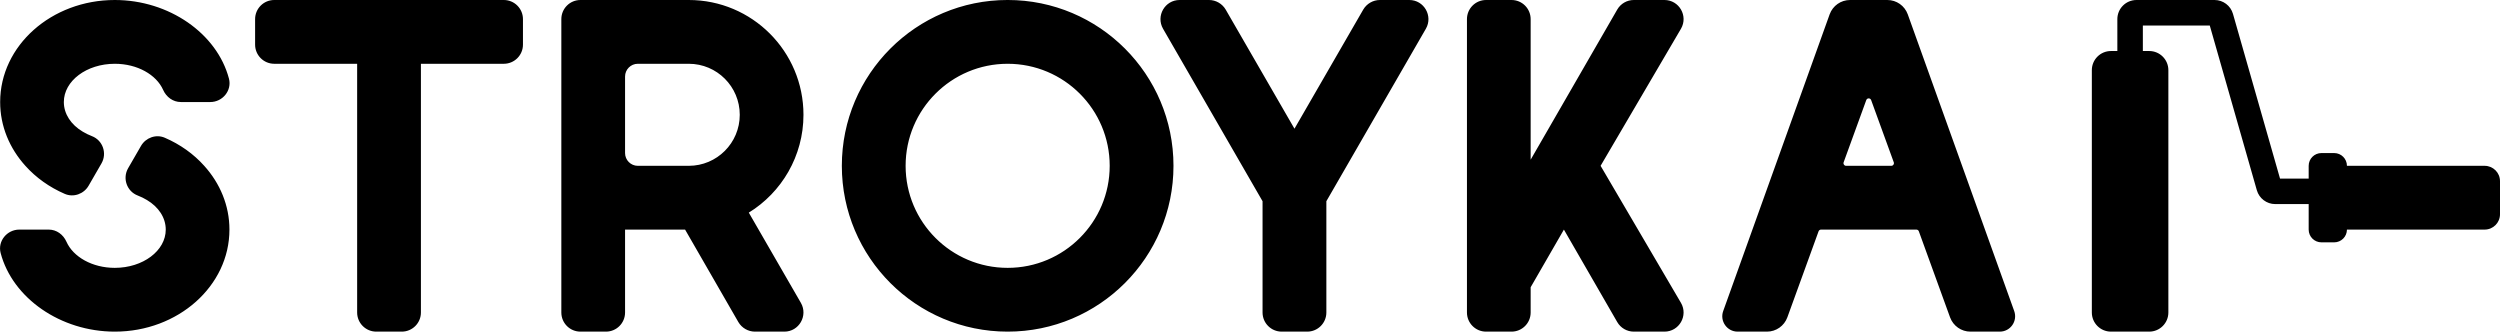
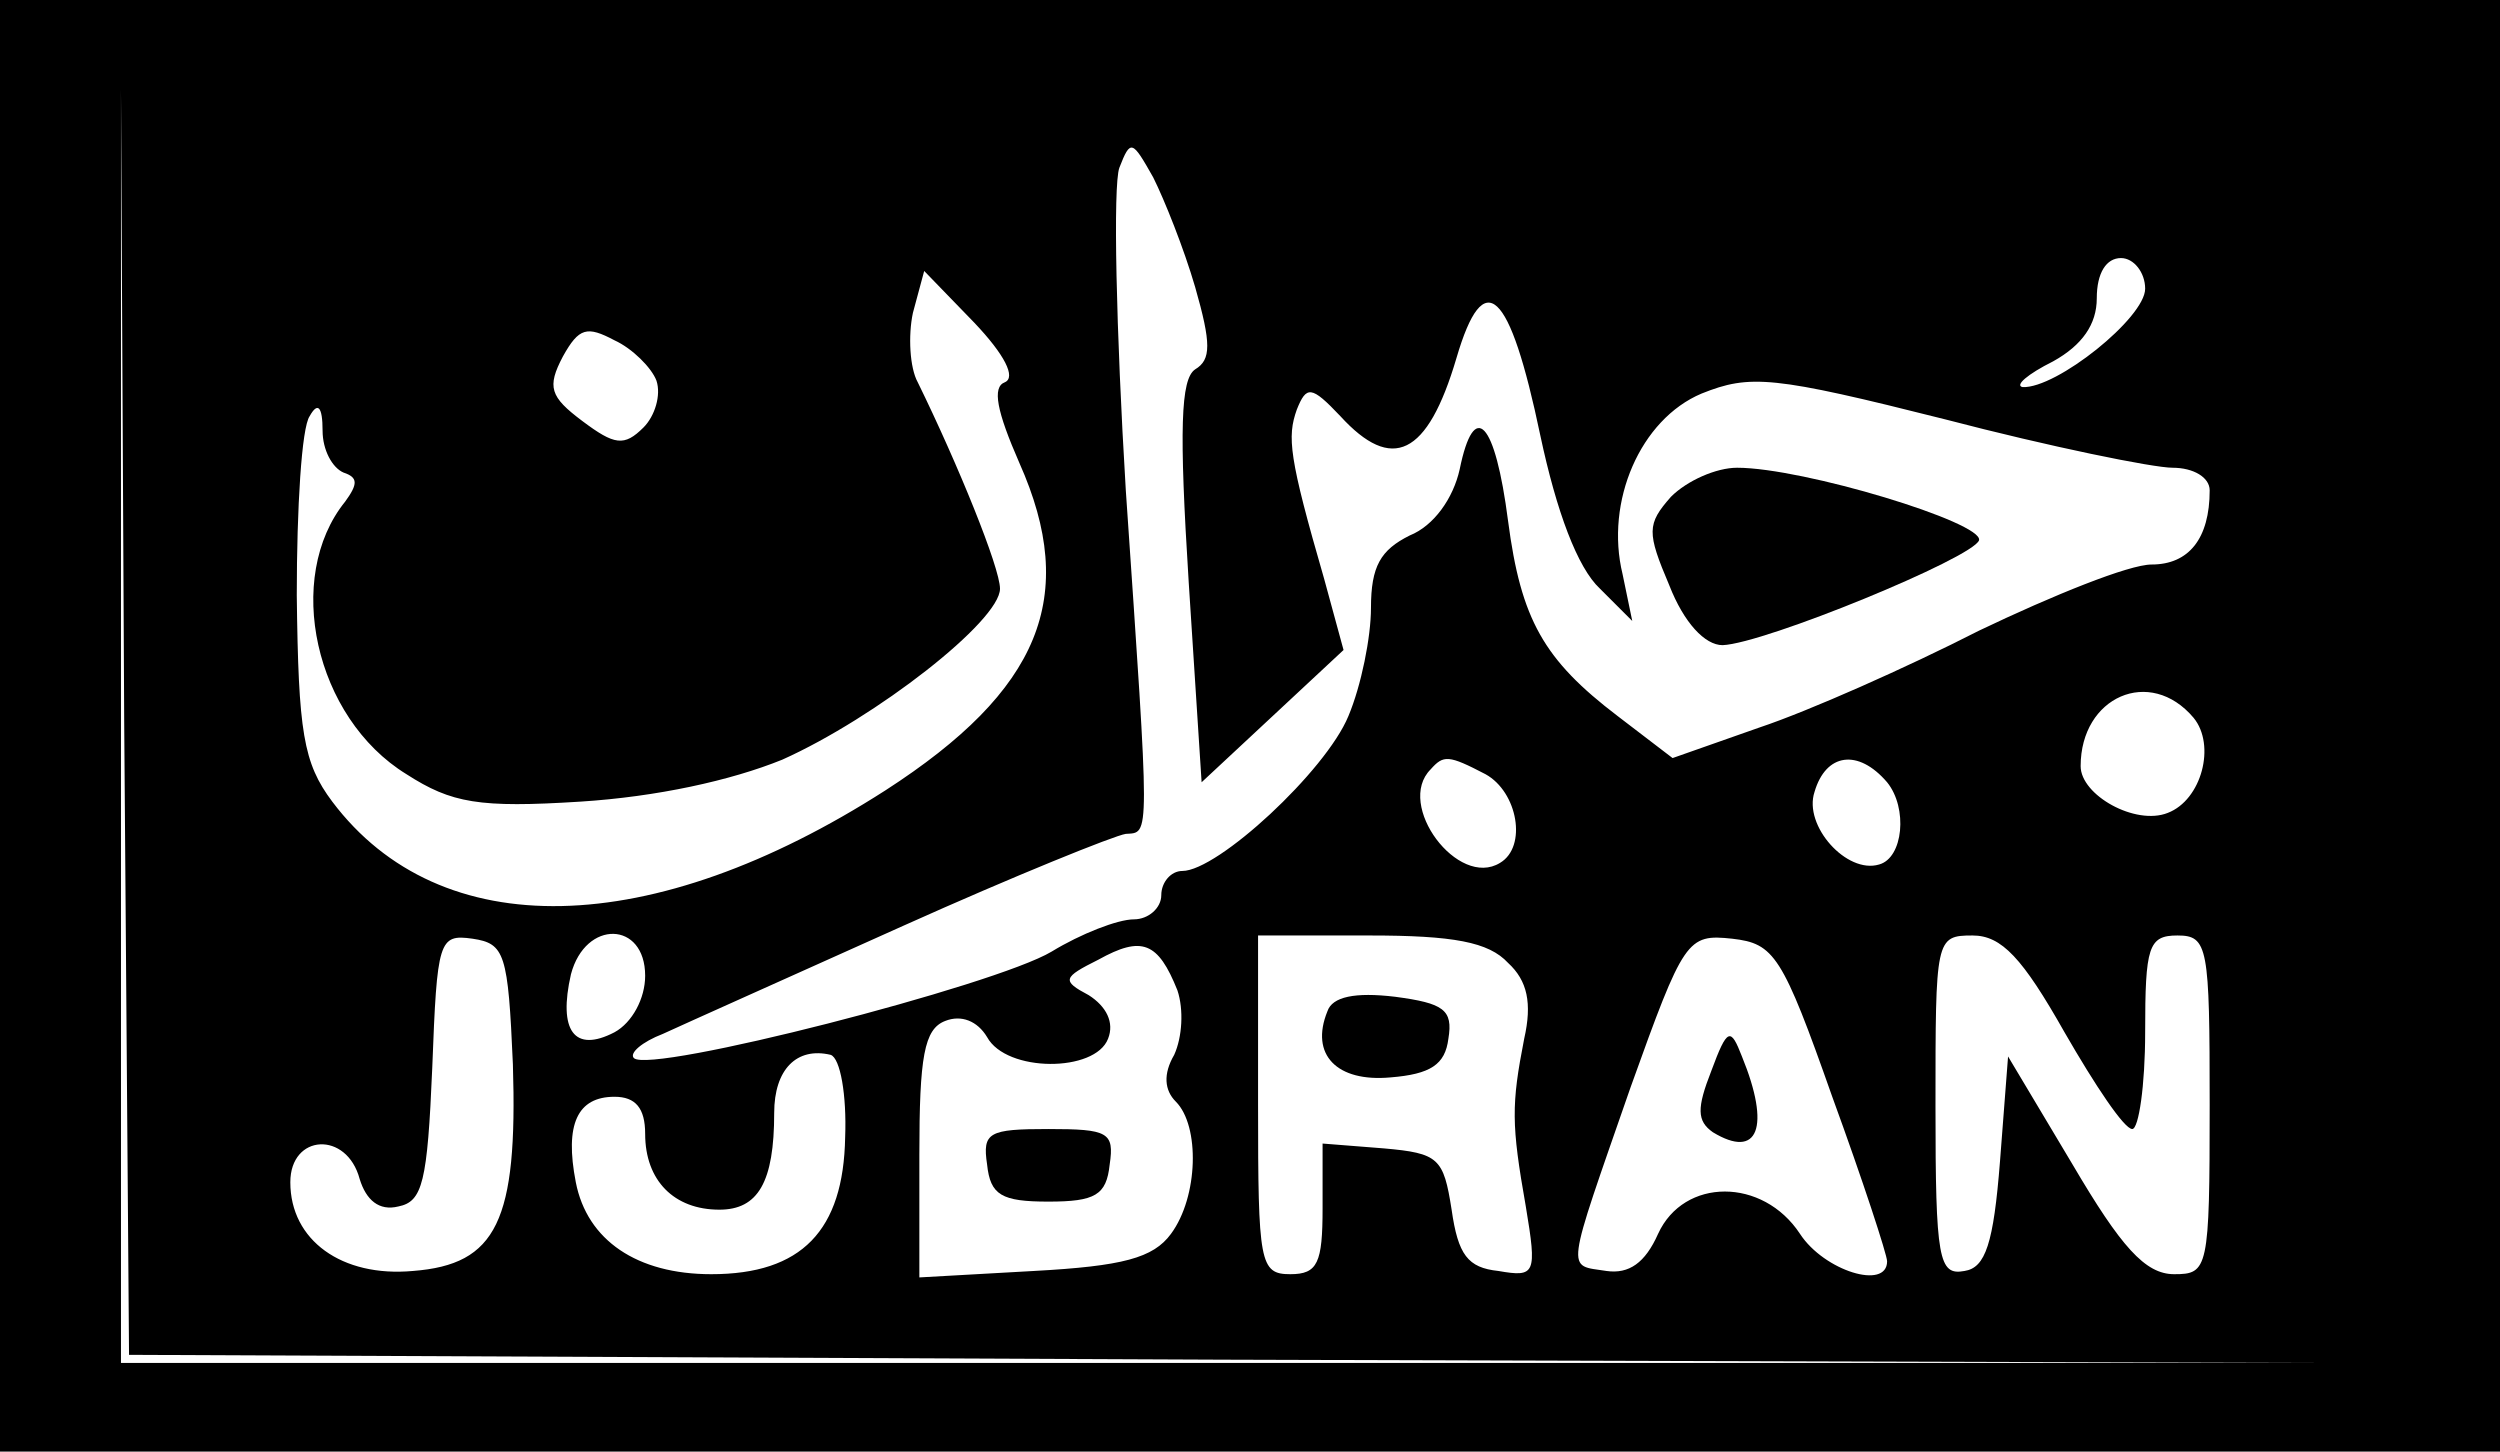
- <svg xmlns="http://www.w3.org/2000/svg" width="196px" height="26px">
-   <path d="M194.797,18 L184,18 C184,18.552 183.552,19 183,19 L182,19 C181.448,19 181,18.552 181,18 L181,16 L178.377,16 C177.708,16 177.119,15.556 176.935,14.912 L173.246,2 L168,2 L168,4 L168.500,4 C169.328,4 170,4.672 170,5.500 L170,24.500 C170,25.328 169.328,26 168.500,26 L165.500,26 C164.672,26 164,25.328 164,24.500 L164,5.500 C164,4.672 164.672,4 165.500,4 L166,4 L166,1.500 C166,0.672 166.672,0 167.500,0 L173.622,0 C174.292,0 174.881,0.444 175.065,1.088 L178.754,14 L181,14 L181,13 C181,12.448 181.448,12 182,12 L183,12 C183.552,12 184,12.448 184,13 L194.797,13 C195.461,13 196,13.539 196,14.203 L196,16.797 C196,17.461 195.461,18 194.797,18 ZM156.783,26 L154.483,26 C153.767,26 153.129,25.552 152.884,24.878 L150.437,18.135 C150.407,18.054 150.331,18 150.245,18 L142.768,18 C142.682,18 142.606,18.054 142.576,18.135 L140.129,24.878 C139.884,25.552 139.245,26 138.530,26 L136.230,26 C135.395,26 134.815,25.169 135.100,24.383 L143.445,1.122 C143.690,0.448 144.328,0 145.044,0 L147.969,0 C148.685,0 149.323,0.448 149.568,1.122 L157.913,24.383 C158.198,25.169 157.618,26 156.783,26 ZM148.472,12.725 L146.698,7.848 C146.633,7.668 146.380,7.668 146.315,7.848 L144.541,12.725 C144.492,12.859 144.591,13 144.733,13 L148.280,13 C148.422,13 148.521,12.859 148.472,12.725 ZM130.493,26 L128.090,26 C127.555,26 127.060,25.714 126.792,25.250 L122.610,18 L120.003,22.520 L120.003,24.500 C120.003,25.328 119.333,26 118.505,26 L116.507,26 C115.680,26 115.009,25.328 115.009,24.500 L115.009,1.500 C115.009,0.672 115.680,0 116.507,0 L118.505,0 C119.333,0 120.003,0.672 120.003,1.500 L120.003,12.520 L126.792,0.750 C127.060,0.286 127.555,0 128.090,0 L130.493,0 C131.646,0 132.367,1.250 131.791,2.250 L125.487,13 L131.791,23.750 C132.367,24.750 131.646,26 130.493,26 ZM103.987,15.775 L103.987,24.500 C103.987,25.328 103.315,26 102.486,26 L100.485,26 C99.656,26 98.984,25.328 98.984,24.500 L98.984,15.775 L98.594,15.100 L91.180,2.250 C90.610,1.250 91.330,0 92.481,0 L94.792,0 C95.322,0 95.823,0.290 96.093,0.750 L101.486,10.090 L106.879,0.750 C107.149,0.290 107.649,0 108.179,0 L110.491,0 C111.641,0 112.362,1.250 111.791,2.250 L103.987,15.775 ZM79,26 C71.821,26 66,20.179 66,13 C66,5.820 71.821,-0.001 79,-0.001 C86.180,-0.001 92.001,5.820 92.001,13 C92.001,20.179 86.180,26 79,26 ZM79,5 C74.582,5 71,8.582 71,13 C71,17.418 74.582,21 79,21 C83.418,21 87,17.418 87,13 C87,8.582 83.418,5 79,5 ZM62.793,23.750 C63.362,24.750 62.643,26 61.494,26 L59.186,26 C58.656,26 58.157,25.710 57.887,25.250 L53.711,18 L49.005,18 L49.005,24.500 C49.005,25.330 48.335,26 47.506,26 L45.508,26 C44.679,26 44.009,25.330 44.009,24.500 L44.009,1.500 C44.009,0.670 44.679,0 45.508,0 L54,0 C58.966,0 62.992,4.030 62.992,9 C62.992,12.240 61.274,15.090 58.706,16.670 L62.793,23.750 ZM54,5 L50.004,5 C49.454,5 49.005,5.450 49.005,6 L49.005,12 C49.005,12.550 49.454,13 50.004,13 L54,13 C56.208,13 57.997,11.210 57.997,9 C57.997,6.790 56.208,5 54,5 ZM39.500,5 L33,5 L33,24.500 C33,25.328 32.328,26 31.500,26 L29.500,26 C28.672,26 28,25.328 28,24.500 L28,5 L21.500,5 C20.672,5 20,4.328 20,3.500 L20,1.500 C20,0.672 20.672,0 21.500,0 L39.500,0 C40.328,0 41,0.672 41,1.500 L41,3.500 C41,4.328 40.328,5 39.500,5 ZM16.487,8 L14.181,8 C13.565,8 13.040,7.611 12.790,7.048 C12.261,5.856 10.765,5 9,5 C6.793,5 5.005,6.340 5.005,8 C5.005,8.940 5.575,9.780 6.483,10.320 C6.706,10.455 6.948,10.574 7.206,10.673 C8.059,11 8.412,12.020 7.955,12.812 L6.948,14.558 C6.573,15.208 5.768,15.499 5.080,15.201 C3.872,14.679 2.815,13.924 1.989,13 C0.751,11.630 0.012,9.890 0.012,8 C0.012,3.580 4.037,0 9,0 C13.254,0 17.017,2.629 17.950,6.163 C18.196,7.095 17.450,8 16.487,8 ZM1.513,18 L3.820,18 C4.435,18 4.960,18.389 5.210,18.952 C5.739,20.144 7.236,21 9,21 C11.207,21 12.995,19.660 12.995,18 C12.995,17.060 12.426,16.220 11.517,15.680 C11.294,15.544 11.052,15.426 10.794,15.327 C9.941,14.999 9.588,13.980 10.045,13.188 L11.053,11.442 C11.427,10.792 12.233,10.501 12.920,10.799 C14.128,11.320 15.185,12.075 16.011,13 C17.249,14.370 17.988,16.110 17.988,18 C17.988,22.420 13.964,26 9,26 C4.747,26 0.983,23.371 0.050,19.837 C-0.196,18.905 0.550,18 1.513,18 Z" />
+ <svg xmlns="http://www.w3.org/2000/svg" version="1.0" width="155pt" height="90pt" viewBox="0 0 155 90" preserveAspectRatio="xMidYMid meet">
+   <g transform="translate(0,90) scale(0.1,-0.1)" fill="#000000" stroke="none">
+     <path d="M0 450 l0 -450 775 0 775 0 0 450 0 450 -775 0 -775 0 0 -450z m758 -393 l677 -2 -680 0 -680 0 0 395 0 395 2 -392 3 -393 678 -3z m-17 665 c10 -35 10 -45 0 -51 -9 -6 -10 -37 -4 -132 l8 -124 44 41 44 41 -12 44 c-22 76 -23 88 -17 105 6 15 9 15 27 -4 32 -35 54 -25 72 36 17 58 33 43 52 -48 10 -47 23 -82 37 -95 l20 -20 -6 29 c-11 45 11 96 49 112 30 12 44 11 151 -16 65 -17 129 -30 141 -30 13 0 23 -6 23 -14 0 -30 -13 -46 -36 -46 -14 0 -61 -19 -107 -41 -45 -23 -106 -50 -136 -60 l-54 -19 -34 26 c-46 35 -60 60 -68 121 -8 62 -21 76 -30 32 -4 -18 -16 -35 -31 -41 -18 -9 -24 -19 -24 -45 0 -18 -6 -48 -14 -67 -14 -34 -81 -96 -103 -96 -7 0 -13 -7 -13 -15 0 -8 -8 -15 -17 -15 -10 0 -33 -9 -51 -20 -35 -21 -249 -76 -259 -66 -3 3 5 10 18 15 13 6 80 36 149 67 69 31 131 56 138 57 15 1 15 -6 0 213 -6 99 -8 189 -4 200 7 18 8 17 21 -6 7 -14 19 -44 26 -68z m589 -1 c0 -18 -55 -62 -76 -61 -5 1 3 8 19 16 18 10 27 23 27 39 0 16 6 25 15 25 8 0 15 -9 15 -19z m-707 -58 c-8 -3 -5 -18 9 -50 37 -83 13 -141 -83 -203 -145 -93 -276 -96 -343 -7 -18 24 -21 43 -22 128 0 54 3 104 8 111 5 9 8 6 8 -9 0 -12 6 -23 13 -26 9 -3 9 -7 1 -18 -38 -47 -19 -134 38 -169 28 -18 45 -21 108 -17 47 3 93 13 125 26 58 26 135 86 135 106 0 13 -26 77 -51 128 -5 9 -6 29 -3 43 l7 26 31 -32 c19 -20 26 -34 19 -37z m-216 1 c3 -9 -1 -22 -8 -29 -12 -12 -18 -11 -38 4 -20 15 -22 21 -12 40 10 18 15 19 32 10 11 -5 23 -17 26 -25z m953 -209 c14 -17 5 -51 -16 -59 -20 -8 -54 11 -54 29 0 43 43 62 70 30z m-439 -35 c20 -11 26 -45 9 -55 -26 -16 -65 36 -43 58 8 9 11 9 34 -3z m249 -5 c13 -16 10 -47 -5 -51 -20 -6 -47 24 -40 45 7 24 27 27 45 6z m-852 -175 c3 -97 -10 -124 -62 -128 -44 -4 -76 19 -76 55 0 30 35 32 43 2 4 -13 12 -20 24 -17 15 3 18 15 21 86 3 79 4 83 25 80 20 -3 22 -9 25 -78z m82 55 c0 -14 -8 -29 -19 -35 -25 -13 -35 1 -27 36 9 34 46 33 46 -1z m330 -9 c4 -12 3 -29 -2 -40 -7 -12 -6 -22 1 -29 15 -15 14 -59 -3 -82 -11 -15 -30 -20 -85 -23 l-71 -4 0 76 c0 61 3 78 16 83 10 4 20 0 26 -10 12 -22 67 -22 75 -1 4 10 -1 20 -12 27 -17 9 -16 11 6 22 27 15 37 11 49 -19z m205 17 c12 -11 15 -25 10 -47 -8 -41 -8 -53 1 -104 7 -42 6 -44 -17 -40 -19 2 -25 10 -29 38 -5 32 -8 35 -42 38 l-38 3 0 -40 c0 -34 -3 -41 -20 -41 -19 0 -20 7 -20 105 l0 105 69 0 c52 0 74 -4 86 -17z m201 -83 c19 -52 34 -98 34 -102 0 -18 -39 -6 -54 17 -23 35 -72 35 -88 0 -8 -18 -18 -25 -32 -23 -25 4 -26 -4 15 114 33 92 35 95 63 92 26 -3 31 -10 62 -98z m144 40 c19 -33 37 -60 42 -60 4 0 8 27 8 60 0 53 2 60 20 60 19 0 20 -7 20 -105 0 -102 -1 -105 -22 -105 -18 0 -33 17 -63 68 l-40 67 -5 -65 c-4 -51 -9 -66 -22 -68 -16 -3 -18 7 -18 102 0 104 0 106 23 106 18 0 31 -14 57 -60z m-756 -65 c-1 -58 -27 -85 -83 -85 -46 0 -77 21 -84 57 -7 36 1 53 24 53 13 0 19 -7 19 -23 0 -29 18 -47 46 -47 24 0 34 17 34 60 0 27 14 41 35 36 6 -2 10 -25 9 -51z" />
+     <path d="M1036 592 c-15 -17 -15 -22 -1 -55 9 -23 22 -37 33 -37 26 1 155 54 159 65 3 11 -109 45 -150 45 -13 0 -31 -8 -41 -18z" />
+     <path d="M612 178 c2 -19 9 -23 38 -23 29 0 36 4 38 23 3 20 -1 22 -38 22 -37 0 -41 -2 -38 -22z" />
+     <path d="M823 273 c-11 -27 6 -44 39 -41 25 2 34 8 36 24 3 18 -3 22 -33 26 -25 3 -39 0 -42 -9z" />
+     <path d="M1061 236 c-9 -23 -9 -31 1 -38 28 -17 36 3 18 47 -7 18 -9 18 -19 -9z" />
+   </g>
</svg>
